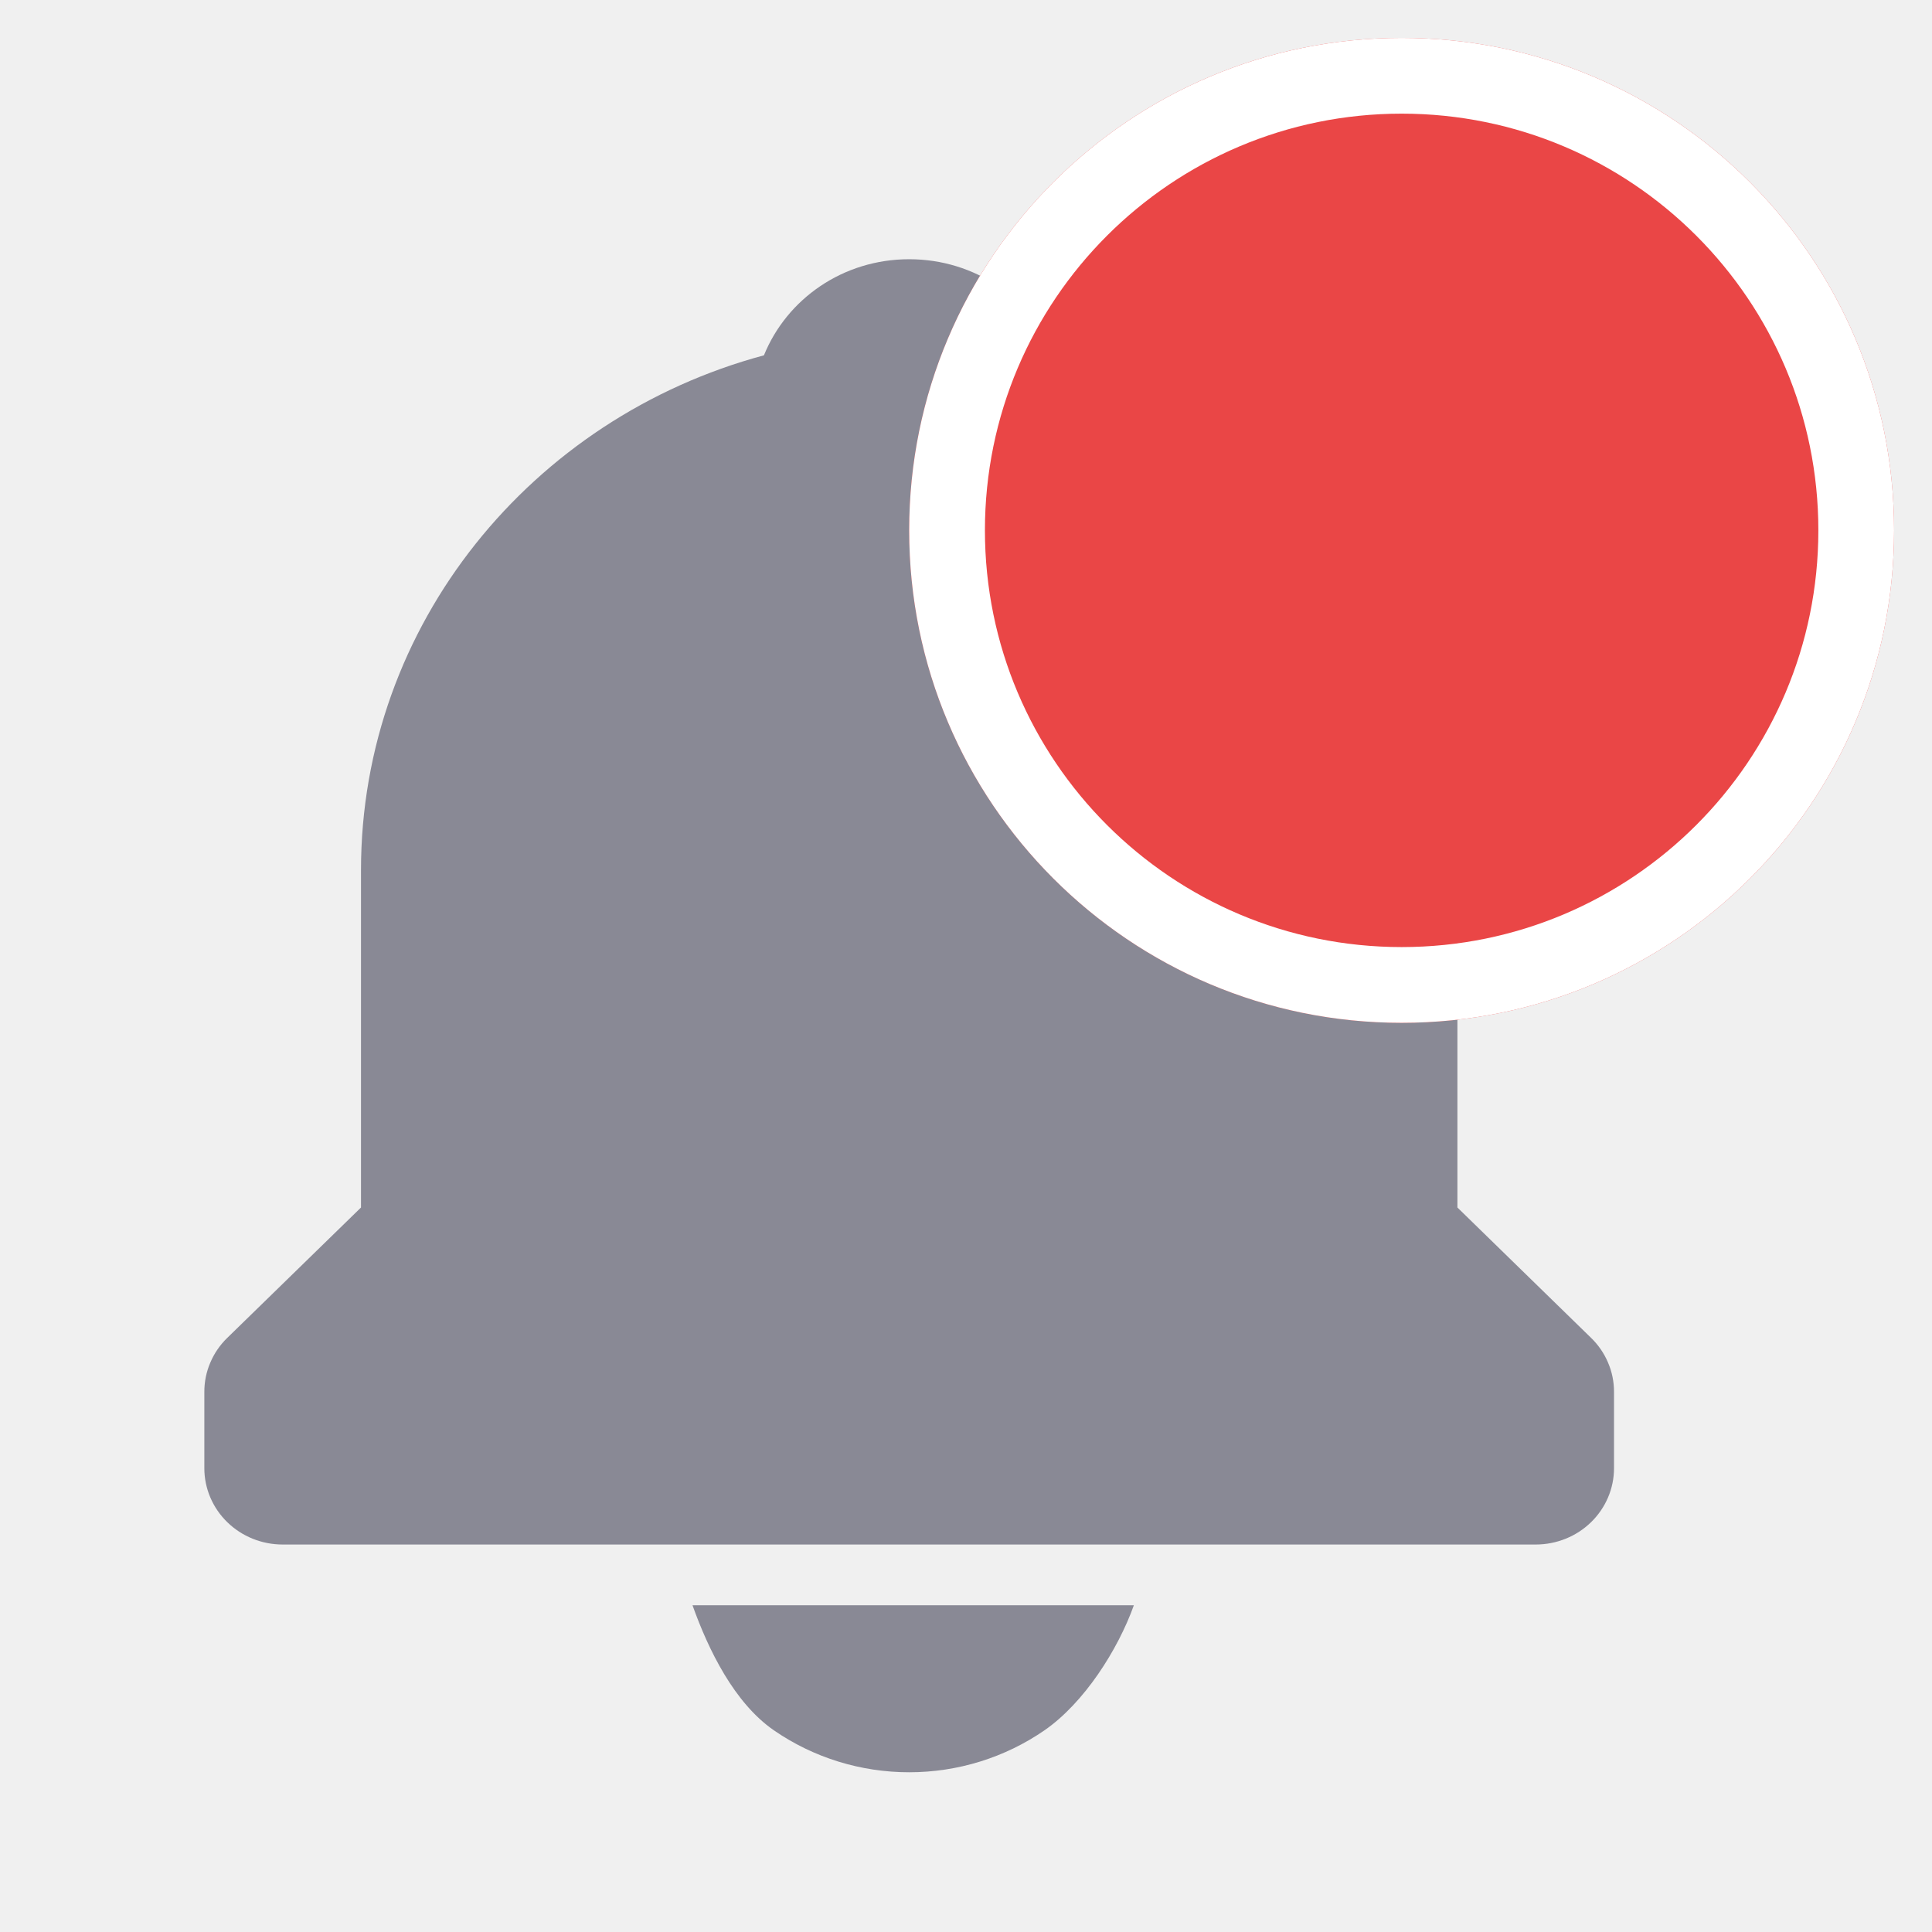
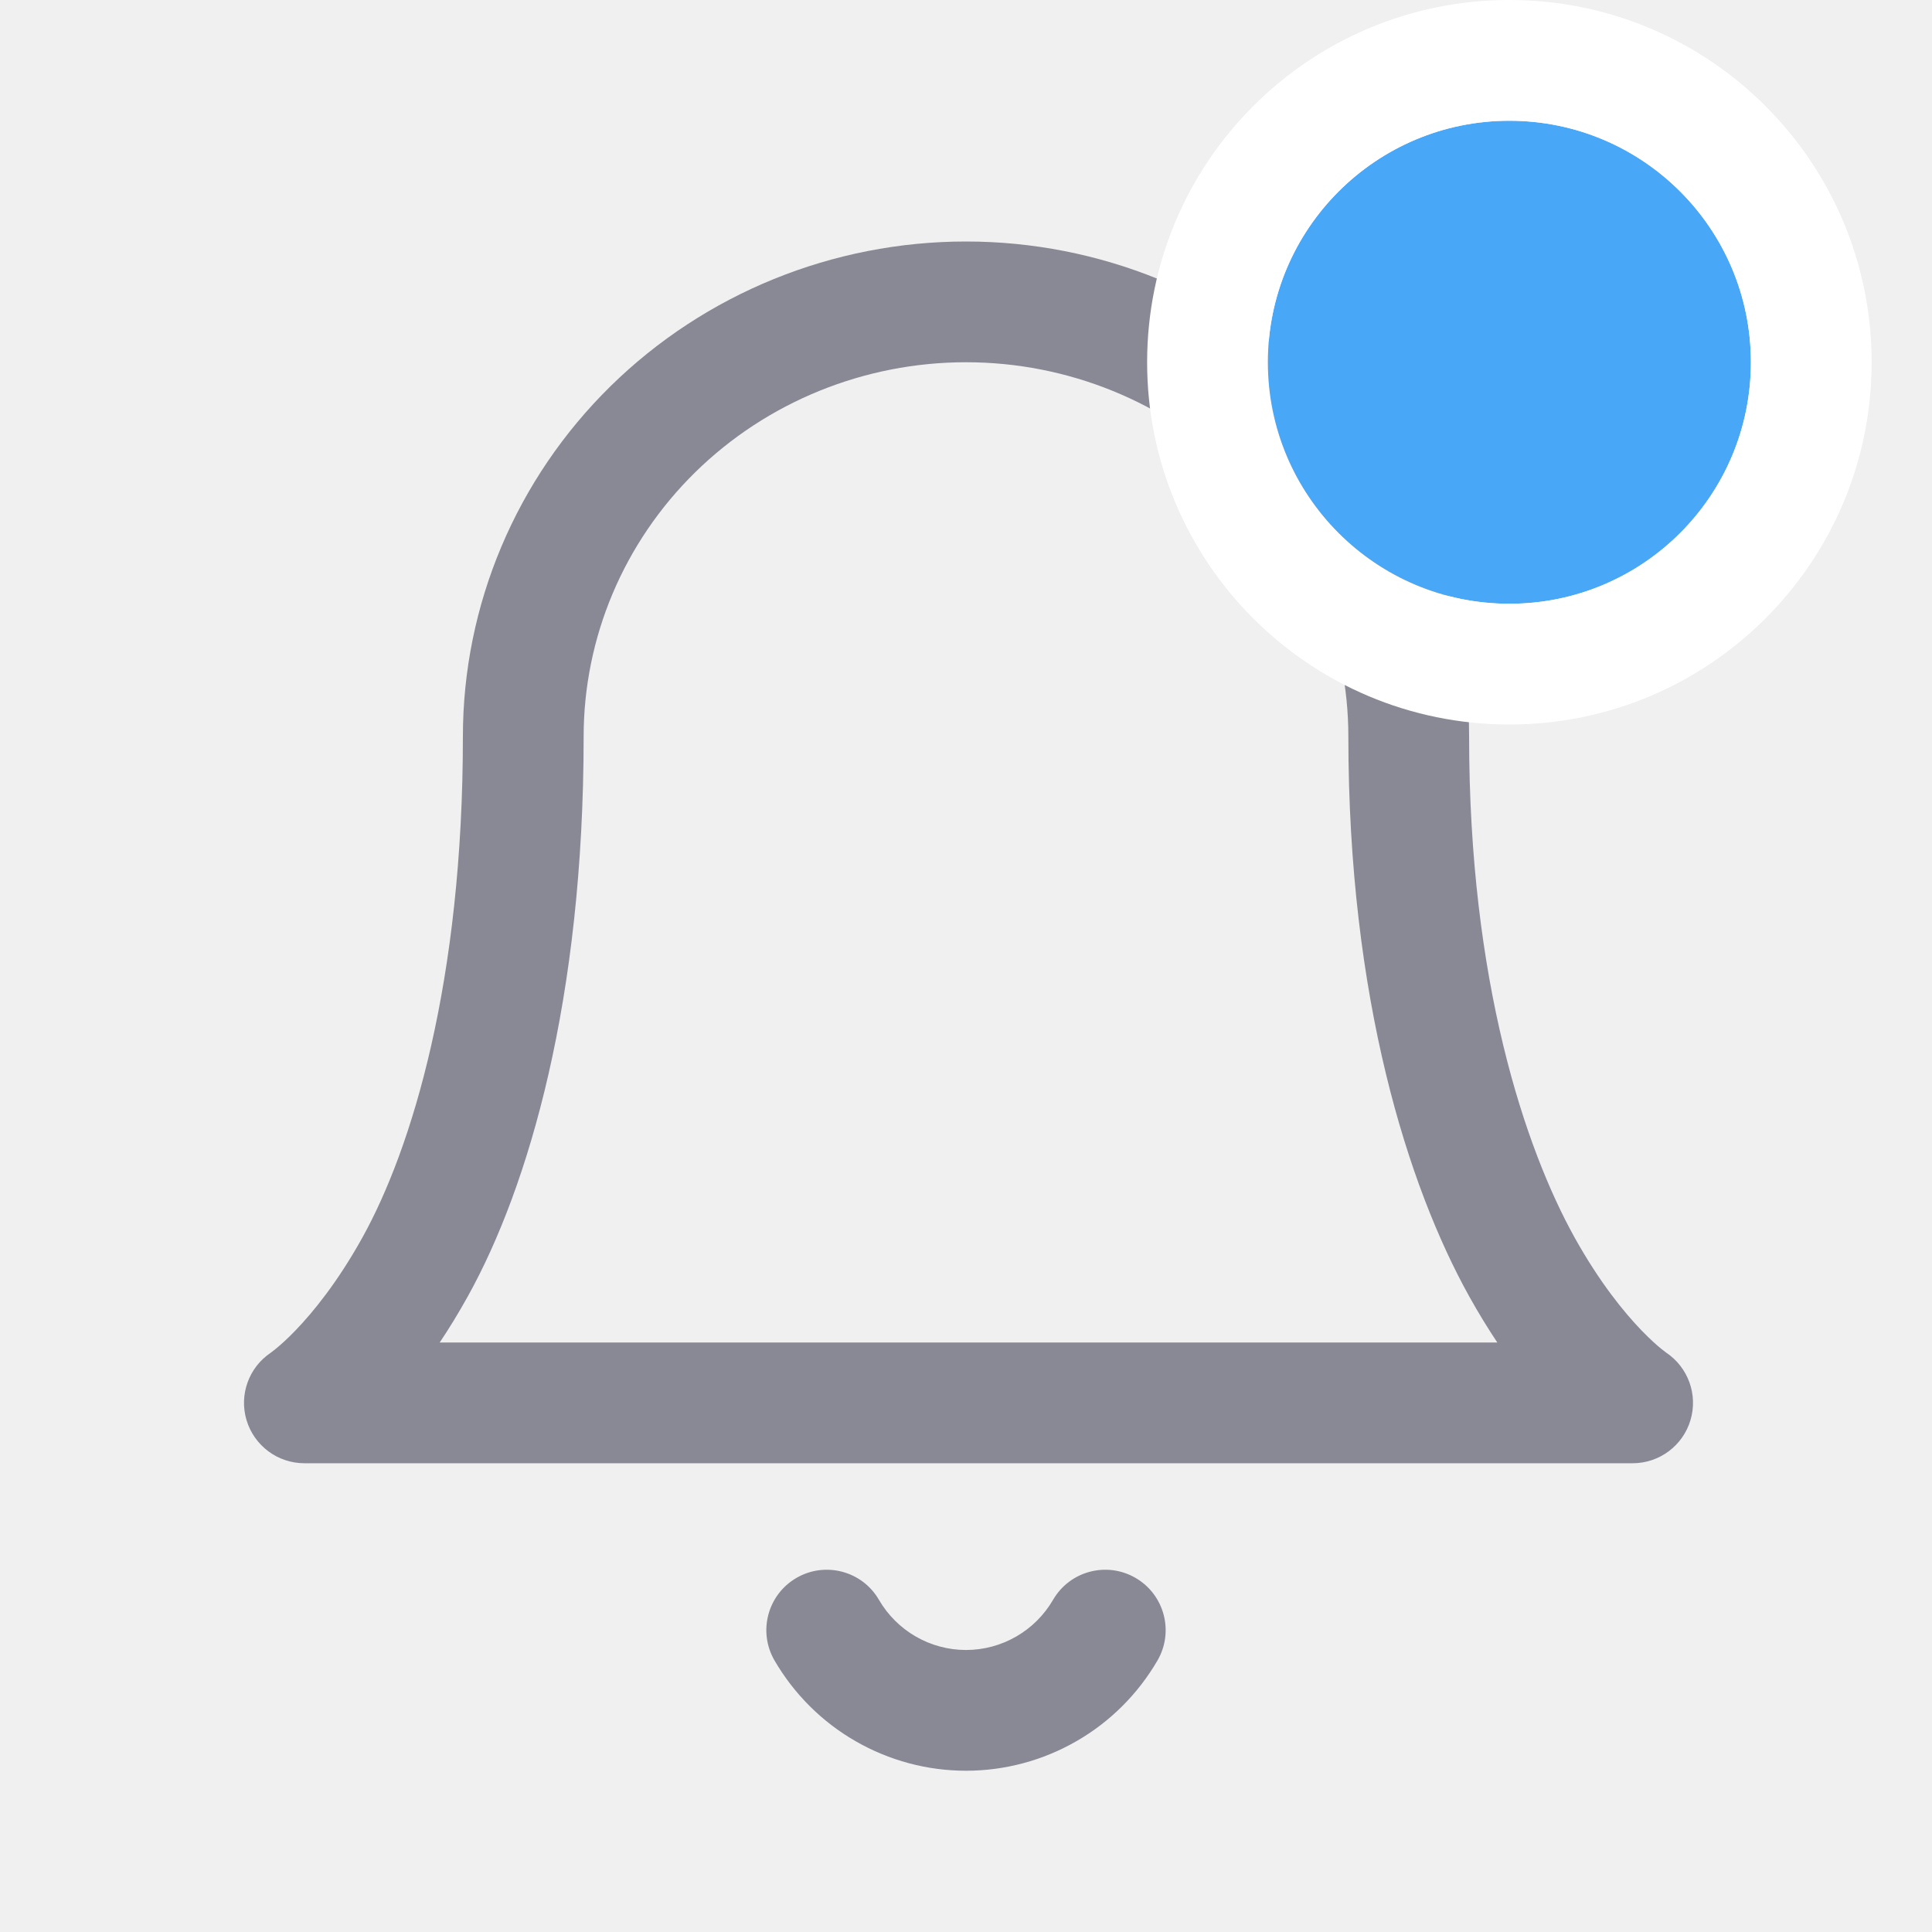
- <svg xmlns="http://www.w3.org/2000/svg" width="34" height="34" viewBox="0 0 34 34" fill="none">
-   <path d="M16 31.189C16.854 31.189 17.686 30.931 18.382 30.45C19.078 29.968 19.673 29.036 19.954 28.25H12.187C12.467 29.036 12.922 29.968 13.618 30.45C14.314 30.931 15.146 31.189 16 31.189ZM25.648 21.25L25.648 15.312C25.648 10.99 22.636 7.348 18.557 6.253C18.153 5.261 17.166 4.562 16 4.562C14.834 4.562 13.847 5.261 13.444 6.253C9.364 7.349 6.353 10.99 6.353 15.312L6.353 21.25L4 23.544C3.872 23.668 3.77 23.816 3.701 23.98C3.631 24.142 3.596 24.317 3.596 24.494V25.838C3.596 26.194 3.741 26.536 4 26.788C4.258 27.04 4.609 27.181 4.974 27.181H27.026C27.391 27.181 27.742 27.04 28 26.788C28.259 26.536 28.404 26.194 28.404 25.838V24.494C28.404 24.317 28.369 24.142 28.299 23.98C28.23 23.816 28.128 23.668 28 23.544L25.648 21.25Z" fill="#898995" />
-   <path d="M33.333 9.333C33.333 14.12 29.453 18 24.667 18C19.88 18 16 14.12 16 9.333C16 4.547 19.88 0.667 24.667 0.667C29.453 0.667 33.333 4.547 33.333 9.333Z" fill="#EA4646" />
-   <path fill-rule="evenodd" clip-rule="evenodd" d="M24.667 16.667C28.717 16.667 32 13.383 32 9.333C32 5.283 28.717 2 24.667 2C20.617 2 17.333 5.283 17.333 9.333C17.333 13.383 20.617 16.667 24.667 16.667ZM24.667 18C29.453 18 33.333 14.12 33.333 9.333C33.333 4.547 29.453 0.667 24.667 0.667C19.88 0.667 16 4.547 16 9.333C16 14.12 19.88 18 24.667 18Z" fill="white" />
+ <svg xmlns="http://www.w3.org/2000/svg" width="32" height="32" viewBox="0 0 32 32" fill="none">
+   <path fill-rule="evenodd" clip-rule="evenodd" d="M10.114 6.395C11.678 4.86 13.796 4 16 4C18.204 4 20.322 4.86 21.886 6.395C23.451 7.932 24.333 10.019 24.333 12.2C24.333 16.25 25.257 19.015 26.082 20.5C26.497 21.245 26.902 21.738 27.188 22.035C27.332 22.184 27.446 22.284 27.517 22.342C27.553 22.371 27.578 22.39 27.591 22.399C27.595 22.402 27.599 22.405 27.599 22.405C27.962 22.649 28.125 23.101 28 23.521C27.874 23.945 27.484 24.236 27.042 24.236H5.042C4.599 24.236 4.21 23.945 4.083 23.521C3.958 23.101 4.121 22.649 4.485 22.405C4.485 22.405 4.489 22.402 4.493 22.399C4.505 22.39 4.53 22.371 4.566 22.342C4.637 22.284 4.752 22.184 4.895 22.035C5.181 21.738 5.587 21.245 6.001 20.5C6.826 19.015 7.667 16.25 7.667 12.2C7.667 10.019 8.549 7.932 10.114 6.395ZM24.8 22.236C24.647 22.006 24.49 21.752 24.334 21.471C23.326 19.657 22.333 16.55 22.333 12.2C22.333 10.562 21.671 8.987 20.485 7.822C19.299 6.658 17.686 6 16 6C14.315 6 12.701 6.658 11.515 7.822C10.329 8.987 9.667 10.562 9.667 12.2C9.667 16.55 8.757 19.657 7.749 21.471C7.593 21.752 7.437 22.006 7.283 22.236H24.8Z" fill="#898995" />
+   <path fill-rule="evenodd" clip-rule="evenodd" d="M13.192 26.135C13.669 25.858 14.281 26.02 14.558 26.498C14.705 26.751 14.915 26.96 15.168 27.106C15.421 27.252 15.708 27.329 16 27.329C16.292 27.329 16.579 27.252 16.832 27.106C17.085 26.96 17.295 26.751 17.442 26.498C17.719 26.02 18.331 25.858 18.808 26.135C19.286 26.412 19.449 27.024 19.172 27.502C18.849 28.057 18.387 28.519 17.83 28.839C17.273 29.16 16.642 29.329 16 29.329C15.358 29.329 14.727 29.16 14.17 28.839C13.613 28.519 13.151 28.057 12.828 27.502C12.551 27.024 12.714 26.412 13.192 26.135Z" fill="#898995" />
+   <path d="M29 6C29 8.209 27.209 10 25 10C22.791 10 21 8.209 21 6C21 3.791 22.791 2 25 2C27.209 2 29 3.791 29 6Z" fill="#49A7F7" />
+   <path fill-rule="evenodd" clip-rule="evenodd" d="M31 6C31 9.314 28.314 12 25 12C21.686 12 19 9.314 19 6C19 2.686 21.686 0 25 0C28.314 0 31 2.686 31 6ZM25 10C27.209 10 29 8.209 29 6C29 3.791 27.209 2 25 2C22.791 2 21 3.791 21 6C21 8.209 22.791 10 25 10Z" fill="white" />
</svg>
